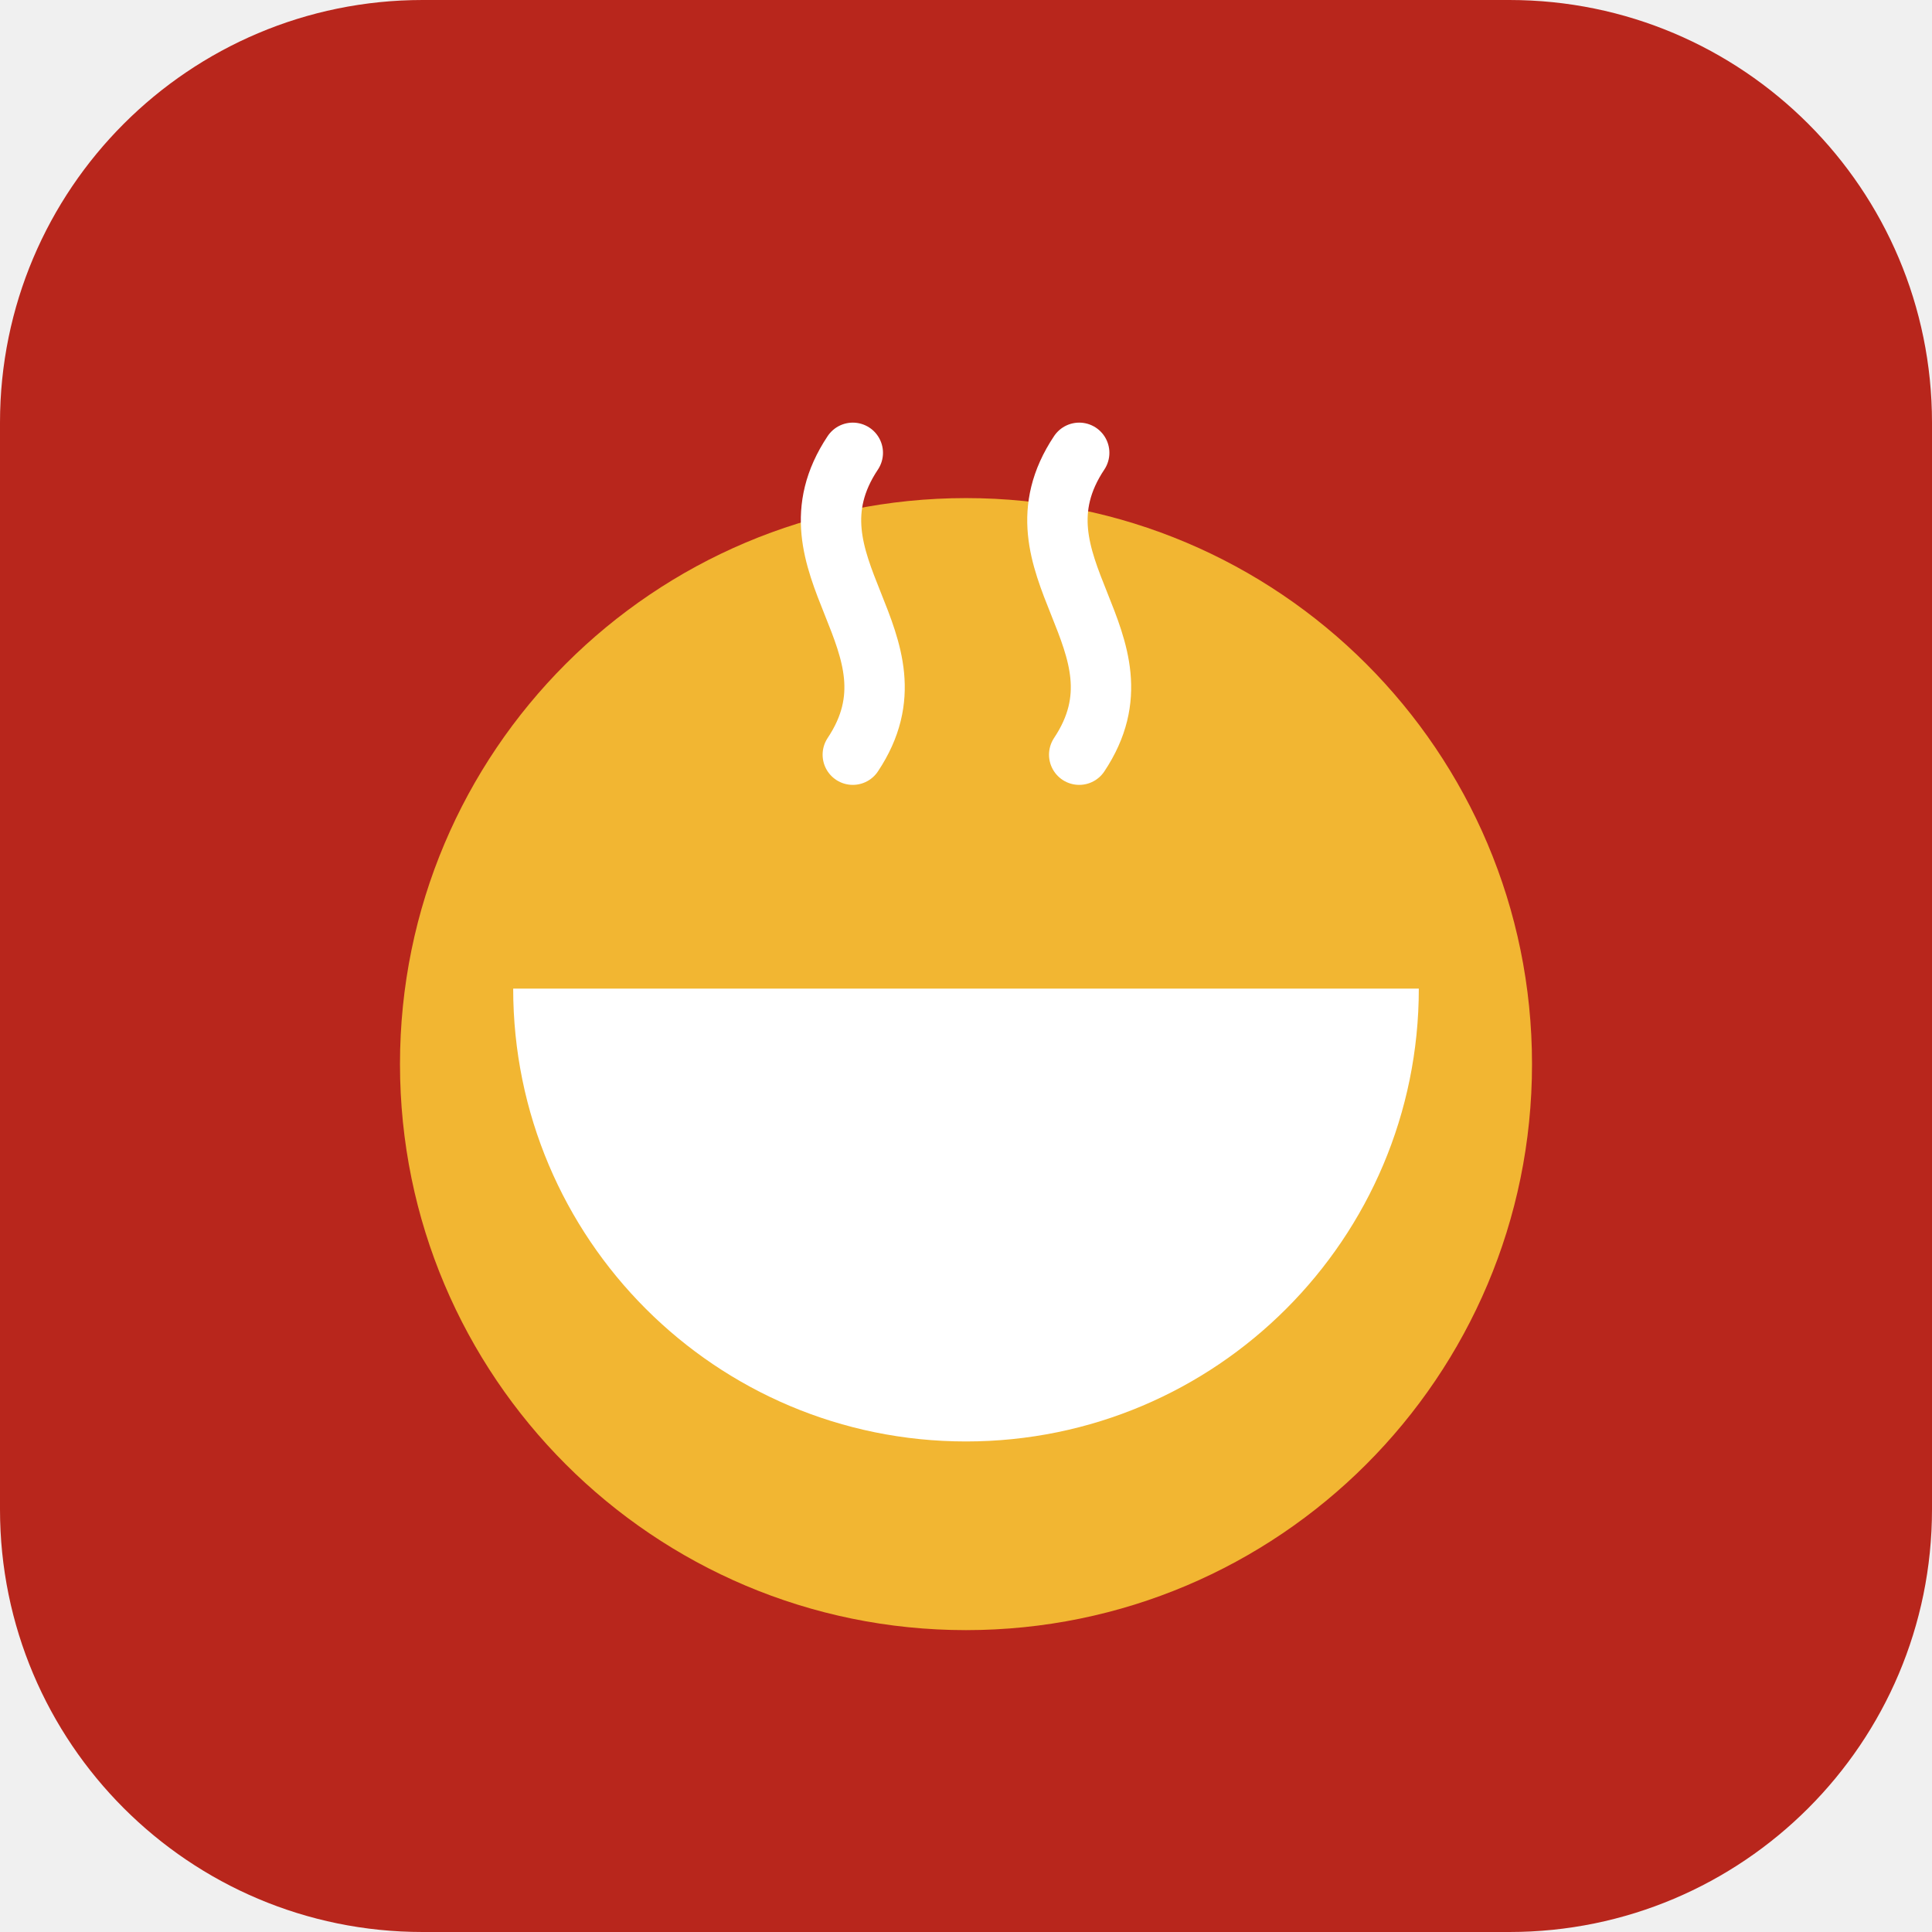
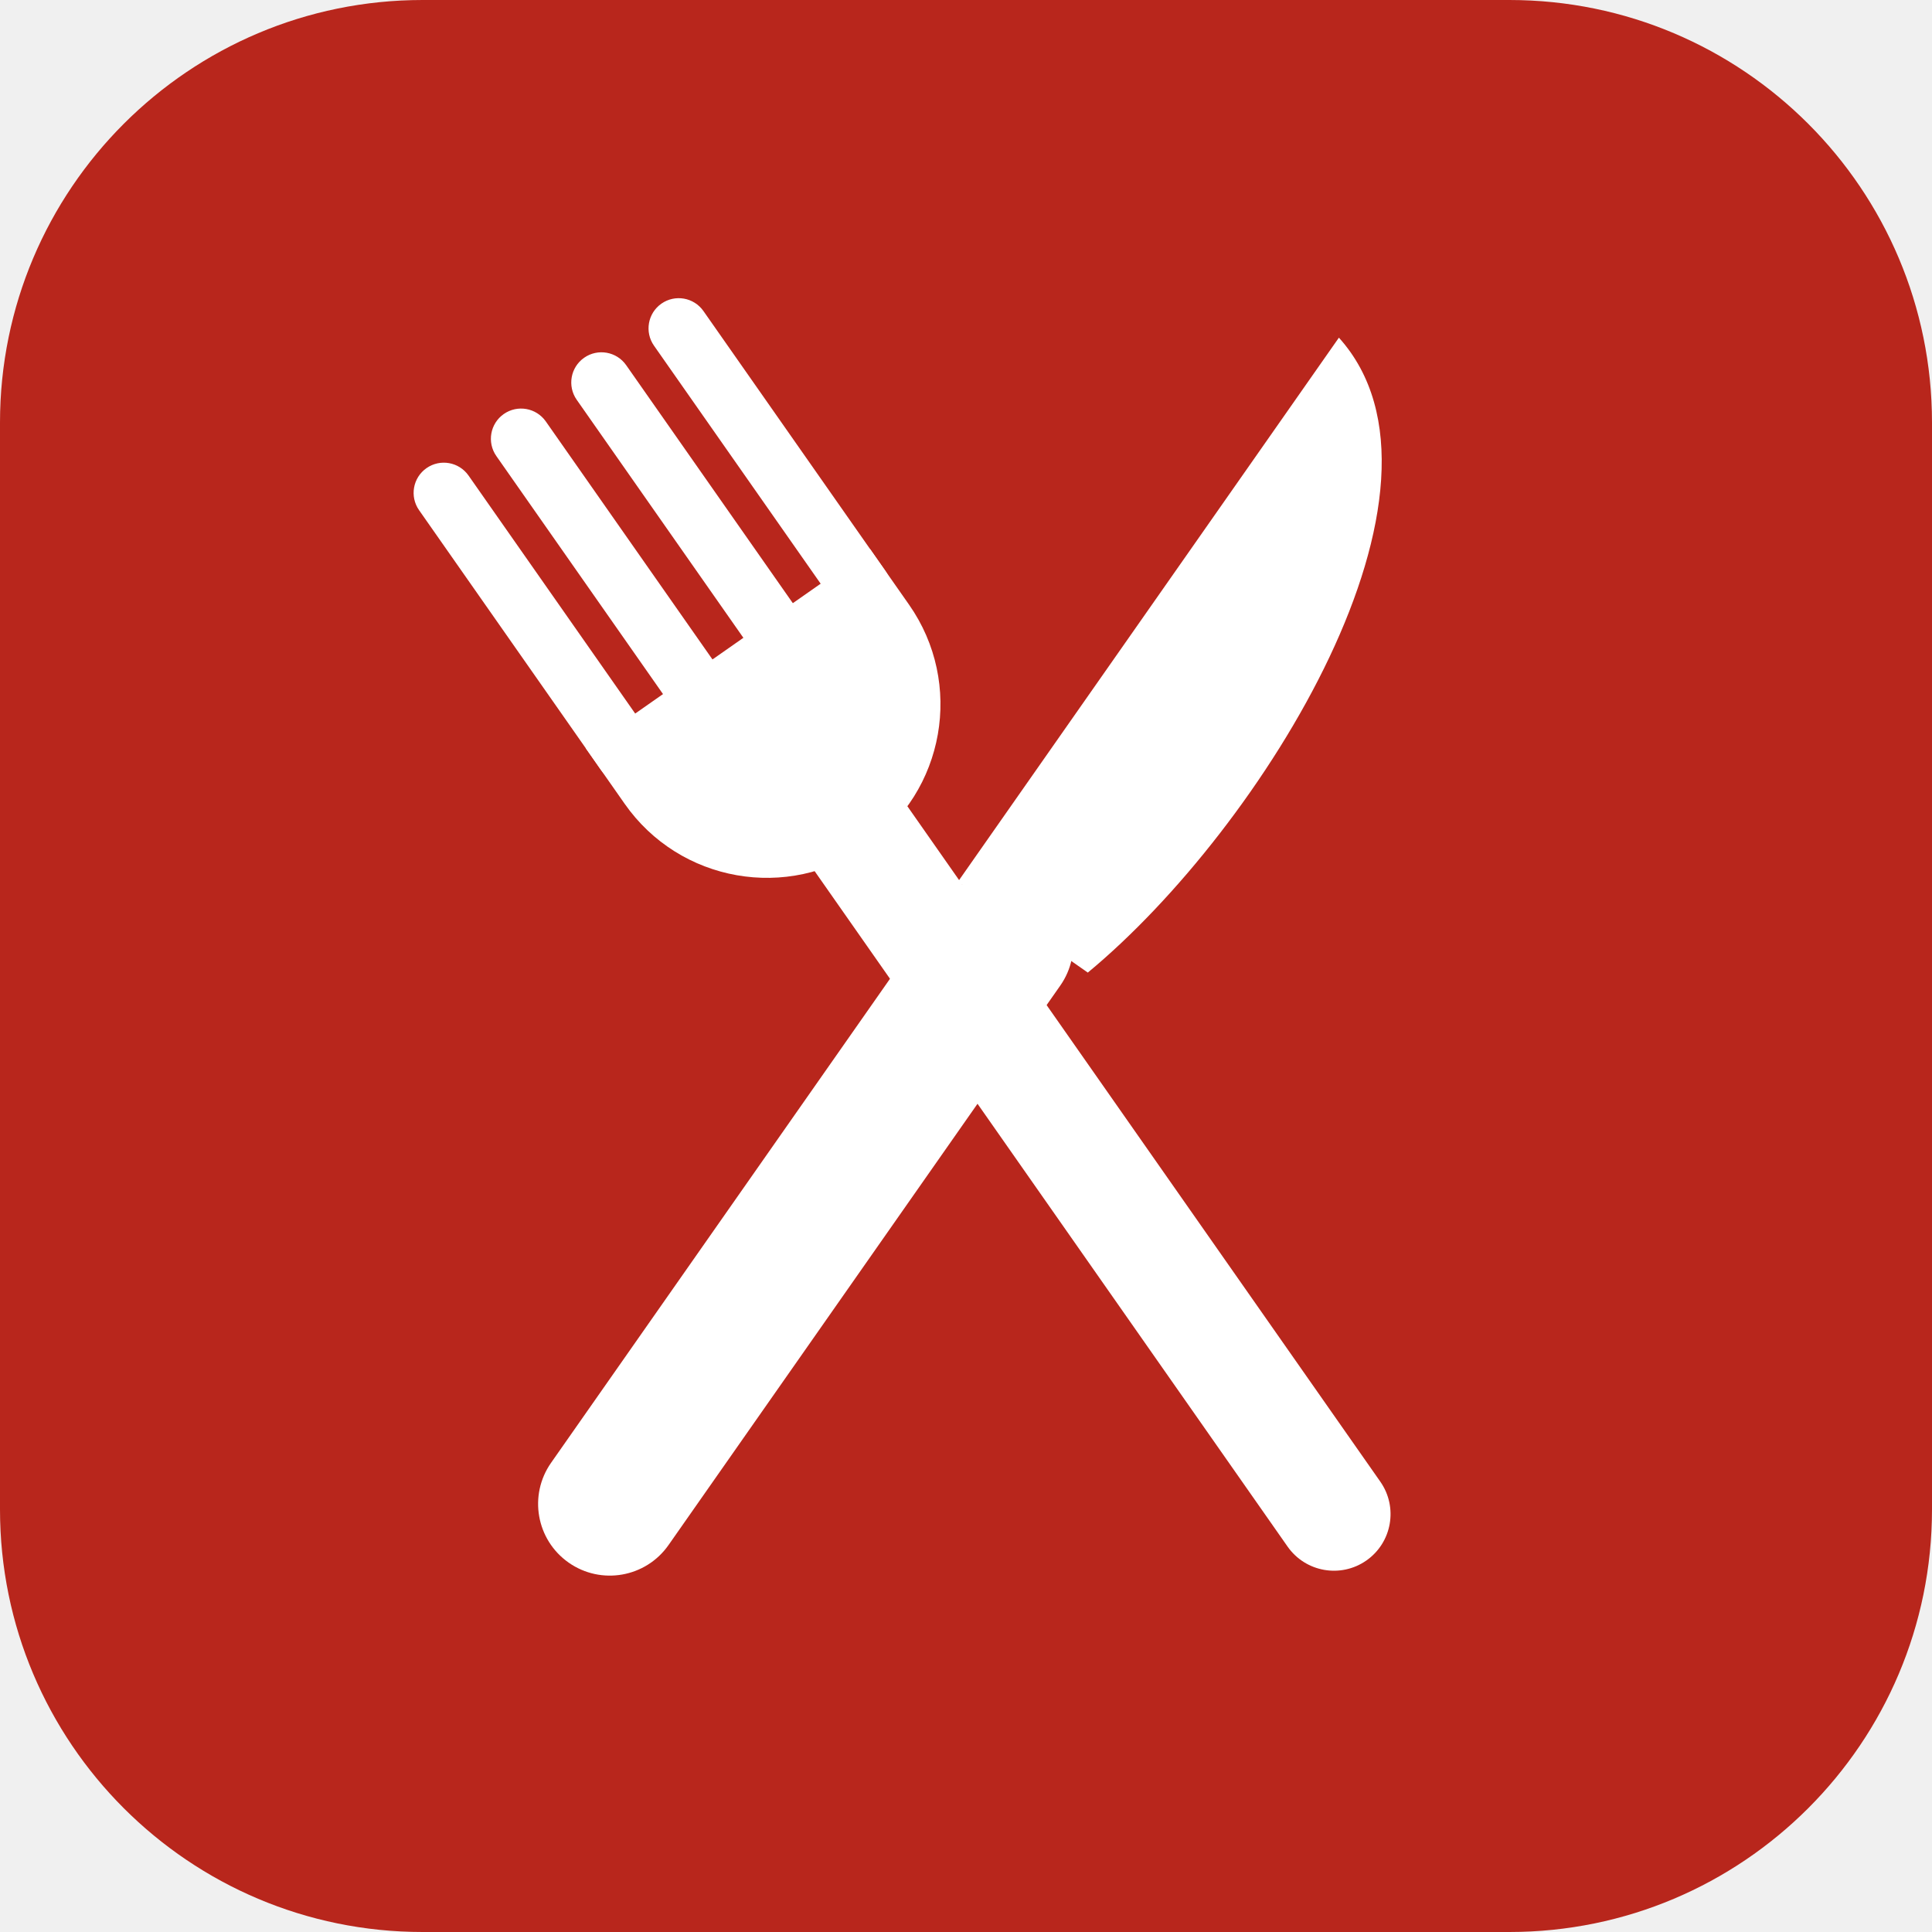
<svg xmlns="http://www.w3.org/2000/svg" viewBox="0 0 512 512">
  <rect width="512" height="512" rx="112" fill="#b8261c" />
-   <circle cx="256" cy="282" r="150" fill="#f2b632" />
-   <path d="M136 262h240a120 120 0 0 1-240 0z" fill="#fff" />
-   <path d="M226 120c-20 30 20 50 0 80M286 120c-20 30 20 50 0 80" fill="none" stroke="#fff" stroke-width="16" stroke-linecap="round" />
+   <g fill="#fff">
+     <g transform="translate(256 262) rotate(-35)">
+       <rect x="-46" y="-195" width="16" height="100" rx="8" />
+       <rect x="-21" y="-195" width="16" height="100" rx="8" />
+       <rect x="5" y="-195" width="16" height="100" rx="8" />
+       <rect x="30" y="-195" width="16" height="100" rx="8" />
+       <path d="M-46 -110h92v18a46 46 0 0 1-46 46a46 46 0 0 1-46-46z" />
+       <rect x="-15" y="-70" width="30" height="255" rx="15" />
+     </g>
+     <g transform="translate(256 262) rotate(35)">
+       <path d="M-18 -198C34 -186 40 -80 24 -22L-18 -22Z" />
+       <rect x="-18" y="-34" width="38" height="219" rx="19" />
+     </g>
+   </g>
</svg>
